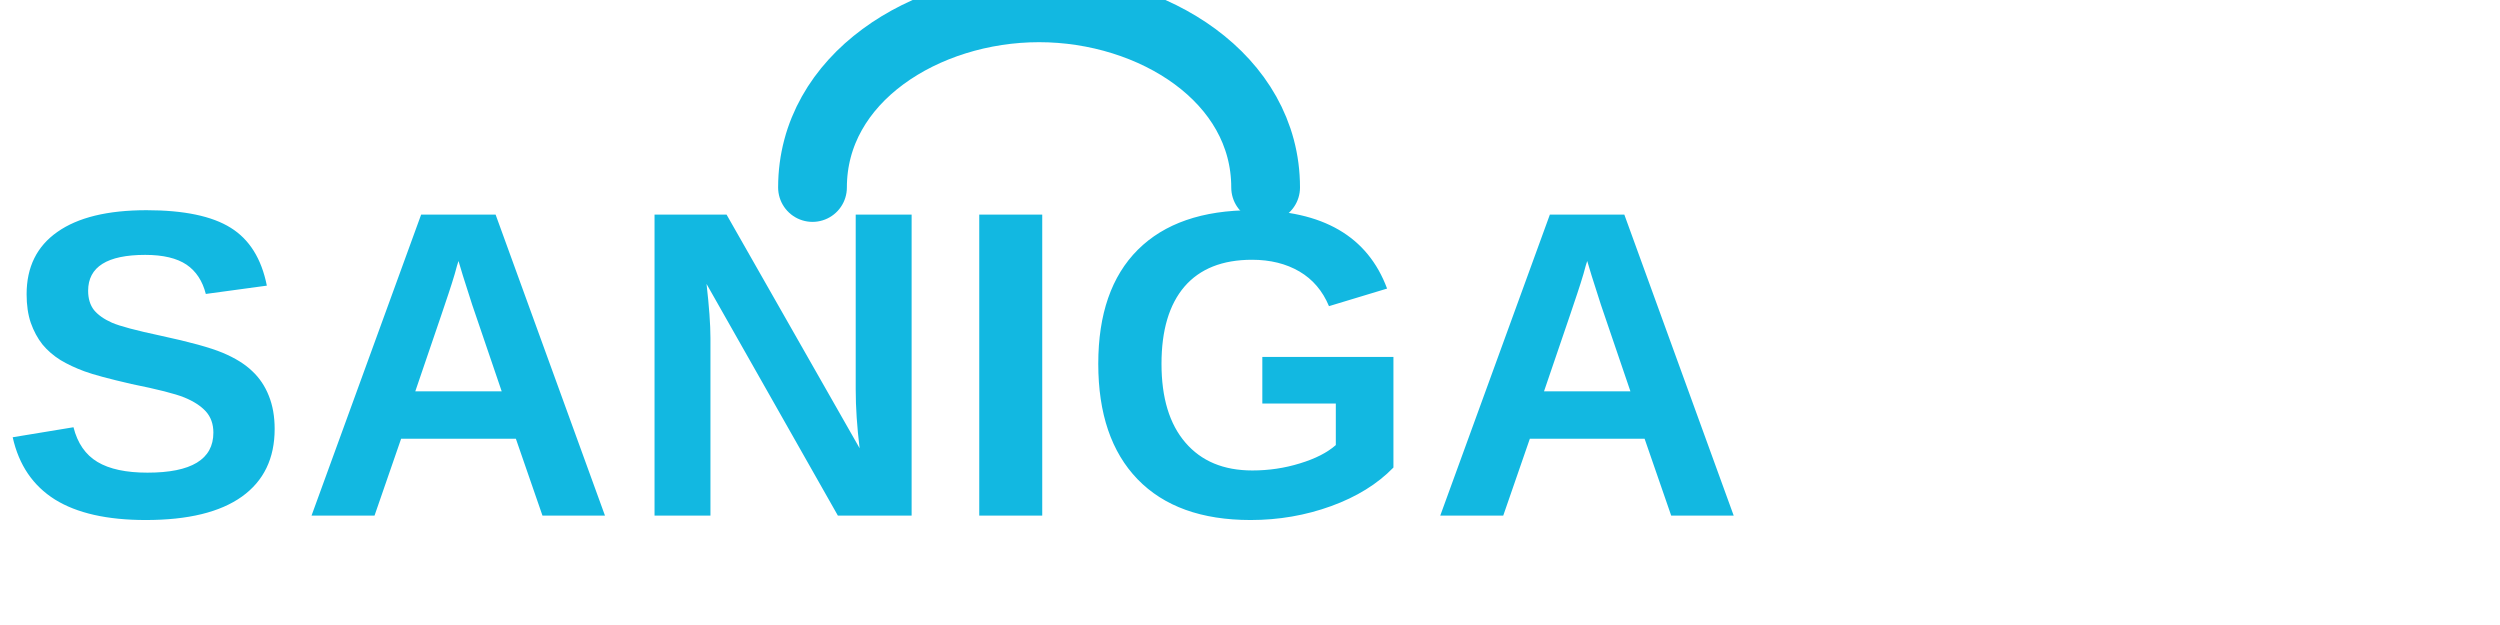
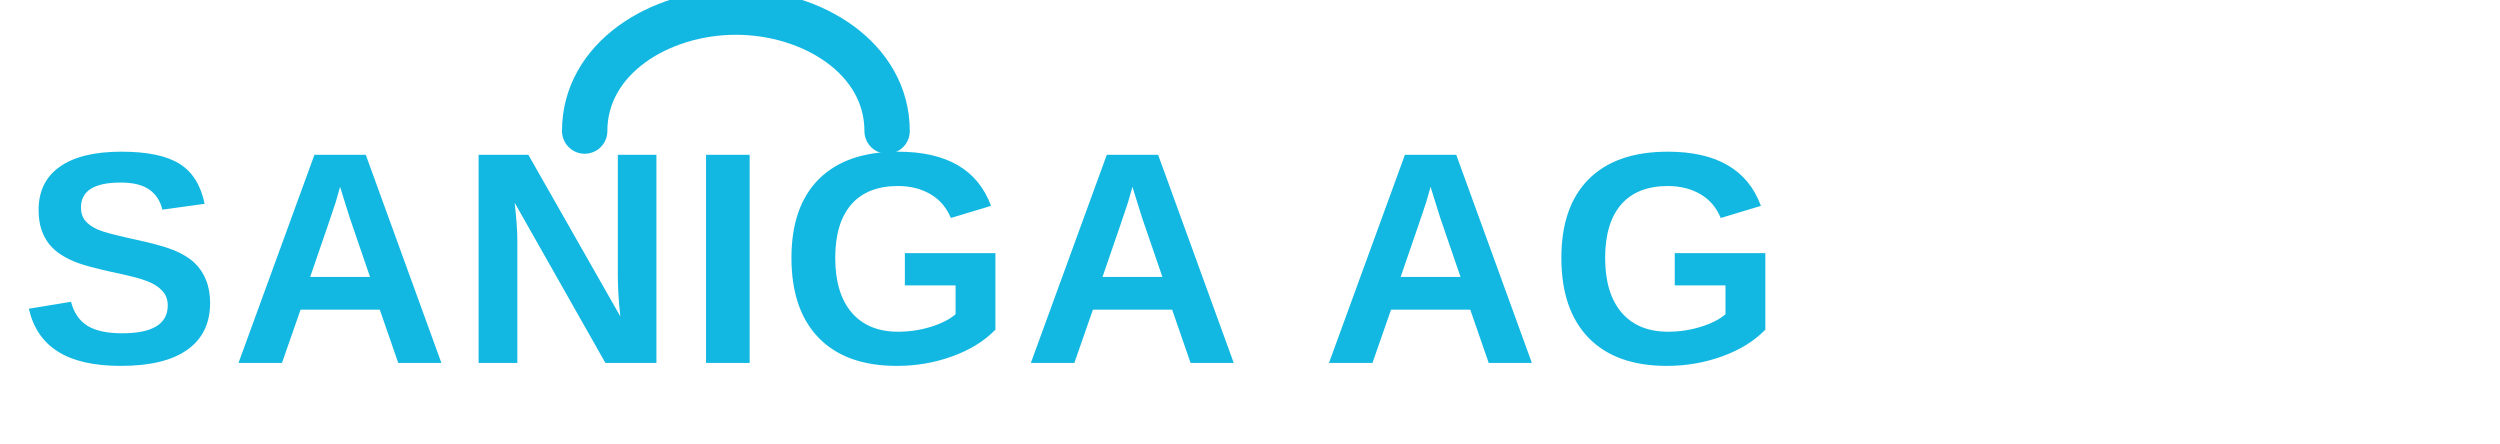
- <svg xmlns="http://www.w3.org/2000/svg" viewBox="0 0 160 40" fill="none" aria-hidden="true">
-   <path d="M52 12c0-7 7.2-11.5 14.5-11.5S81 5 81 12" stroke="#12B8E1" stroke-width="4.4" stroke-linecap="round" fill="none" />
-   <text x="0" y="33" font-family="Arial Black, Arial, Helvetica, sans-serif" font-size="28" font-weight="900" fill="#12B8E1" letter-spacing="0.02em">SANIGA</text>
+ <svg xmlns="http://www.w3.org/2000/svg" viewBox="0 0 248 44" fill="none" role="img" aria-label="SANIGA AG">
+   <path d="M58 13c0-7.2 7.4-11.8 15-11.8S88 5.8 88 13" stroke="#12B8E1" stroke-width="4.5" stroke-linecap="round" fill="none" />
+   <text x="2" y="36" font-family="Arial Black, Helvetica Neue, Arial, sans-serif" font-size="30" font-weight="900" fill="#12B8E1" letter-spacing="0.03em">SANIGA AG</text>
</svg>
